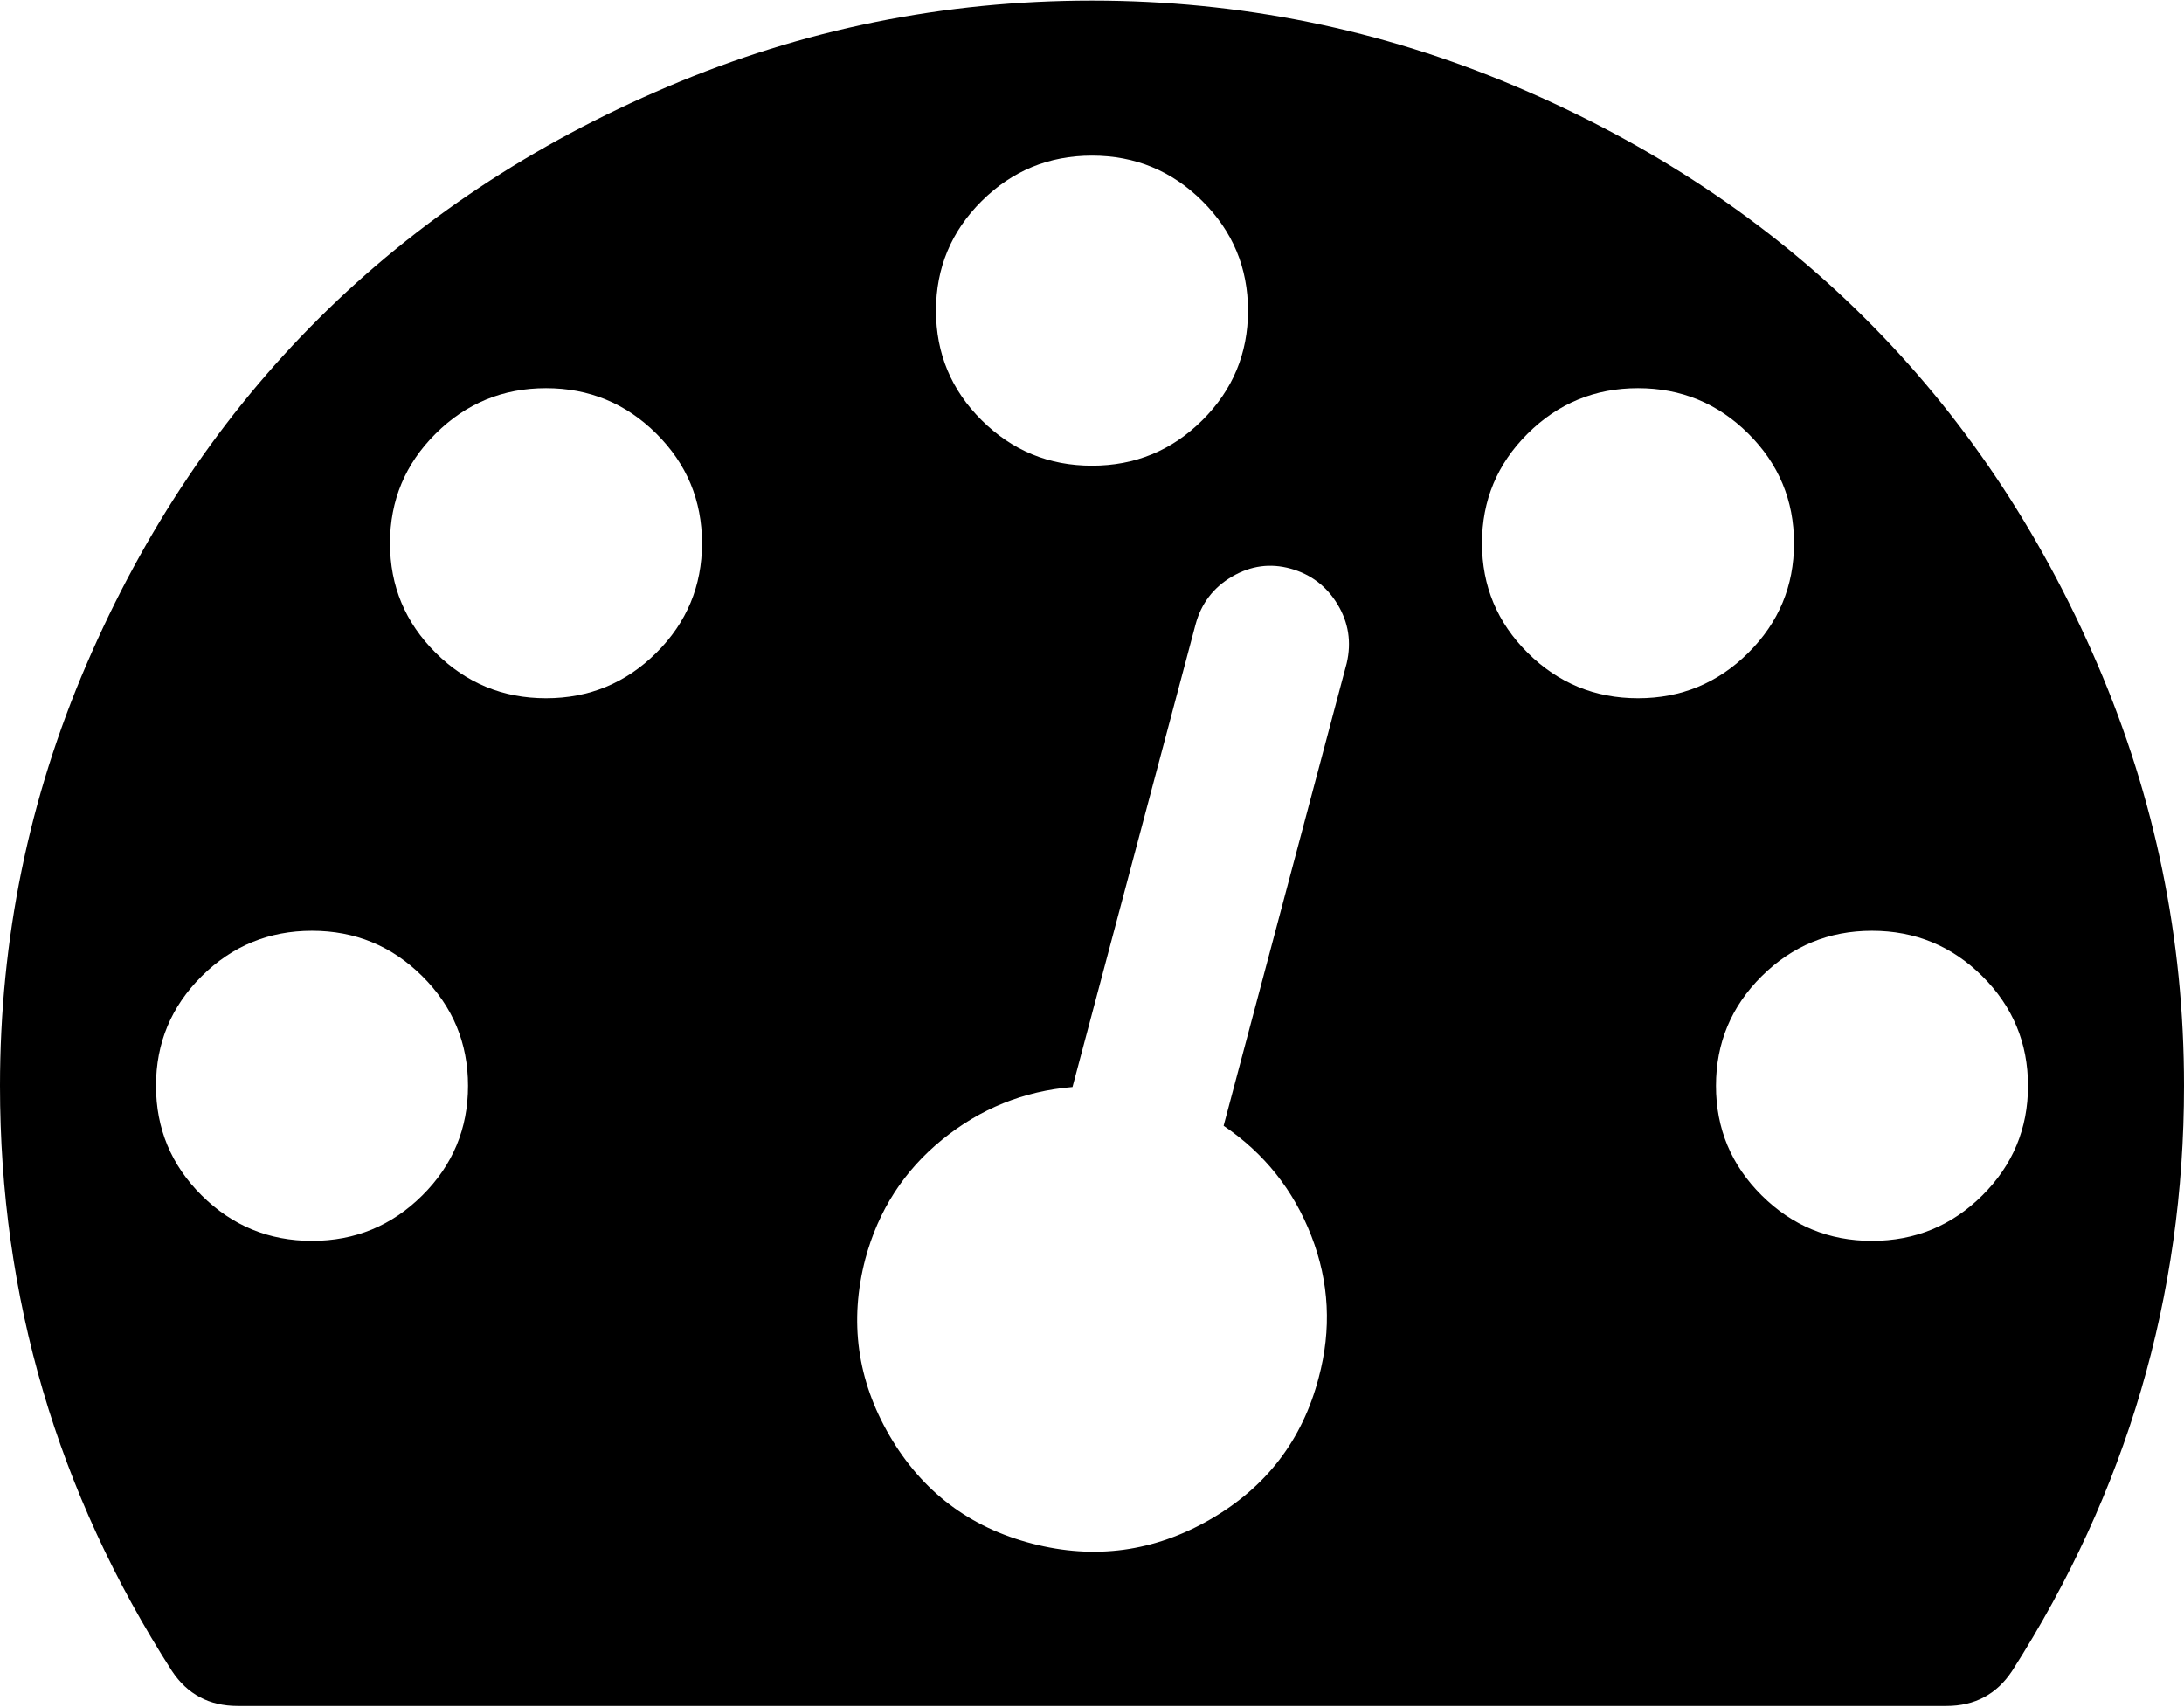
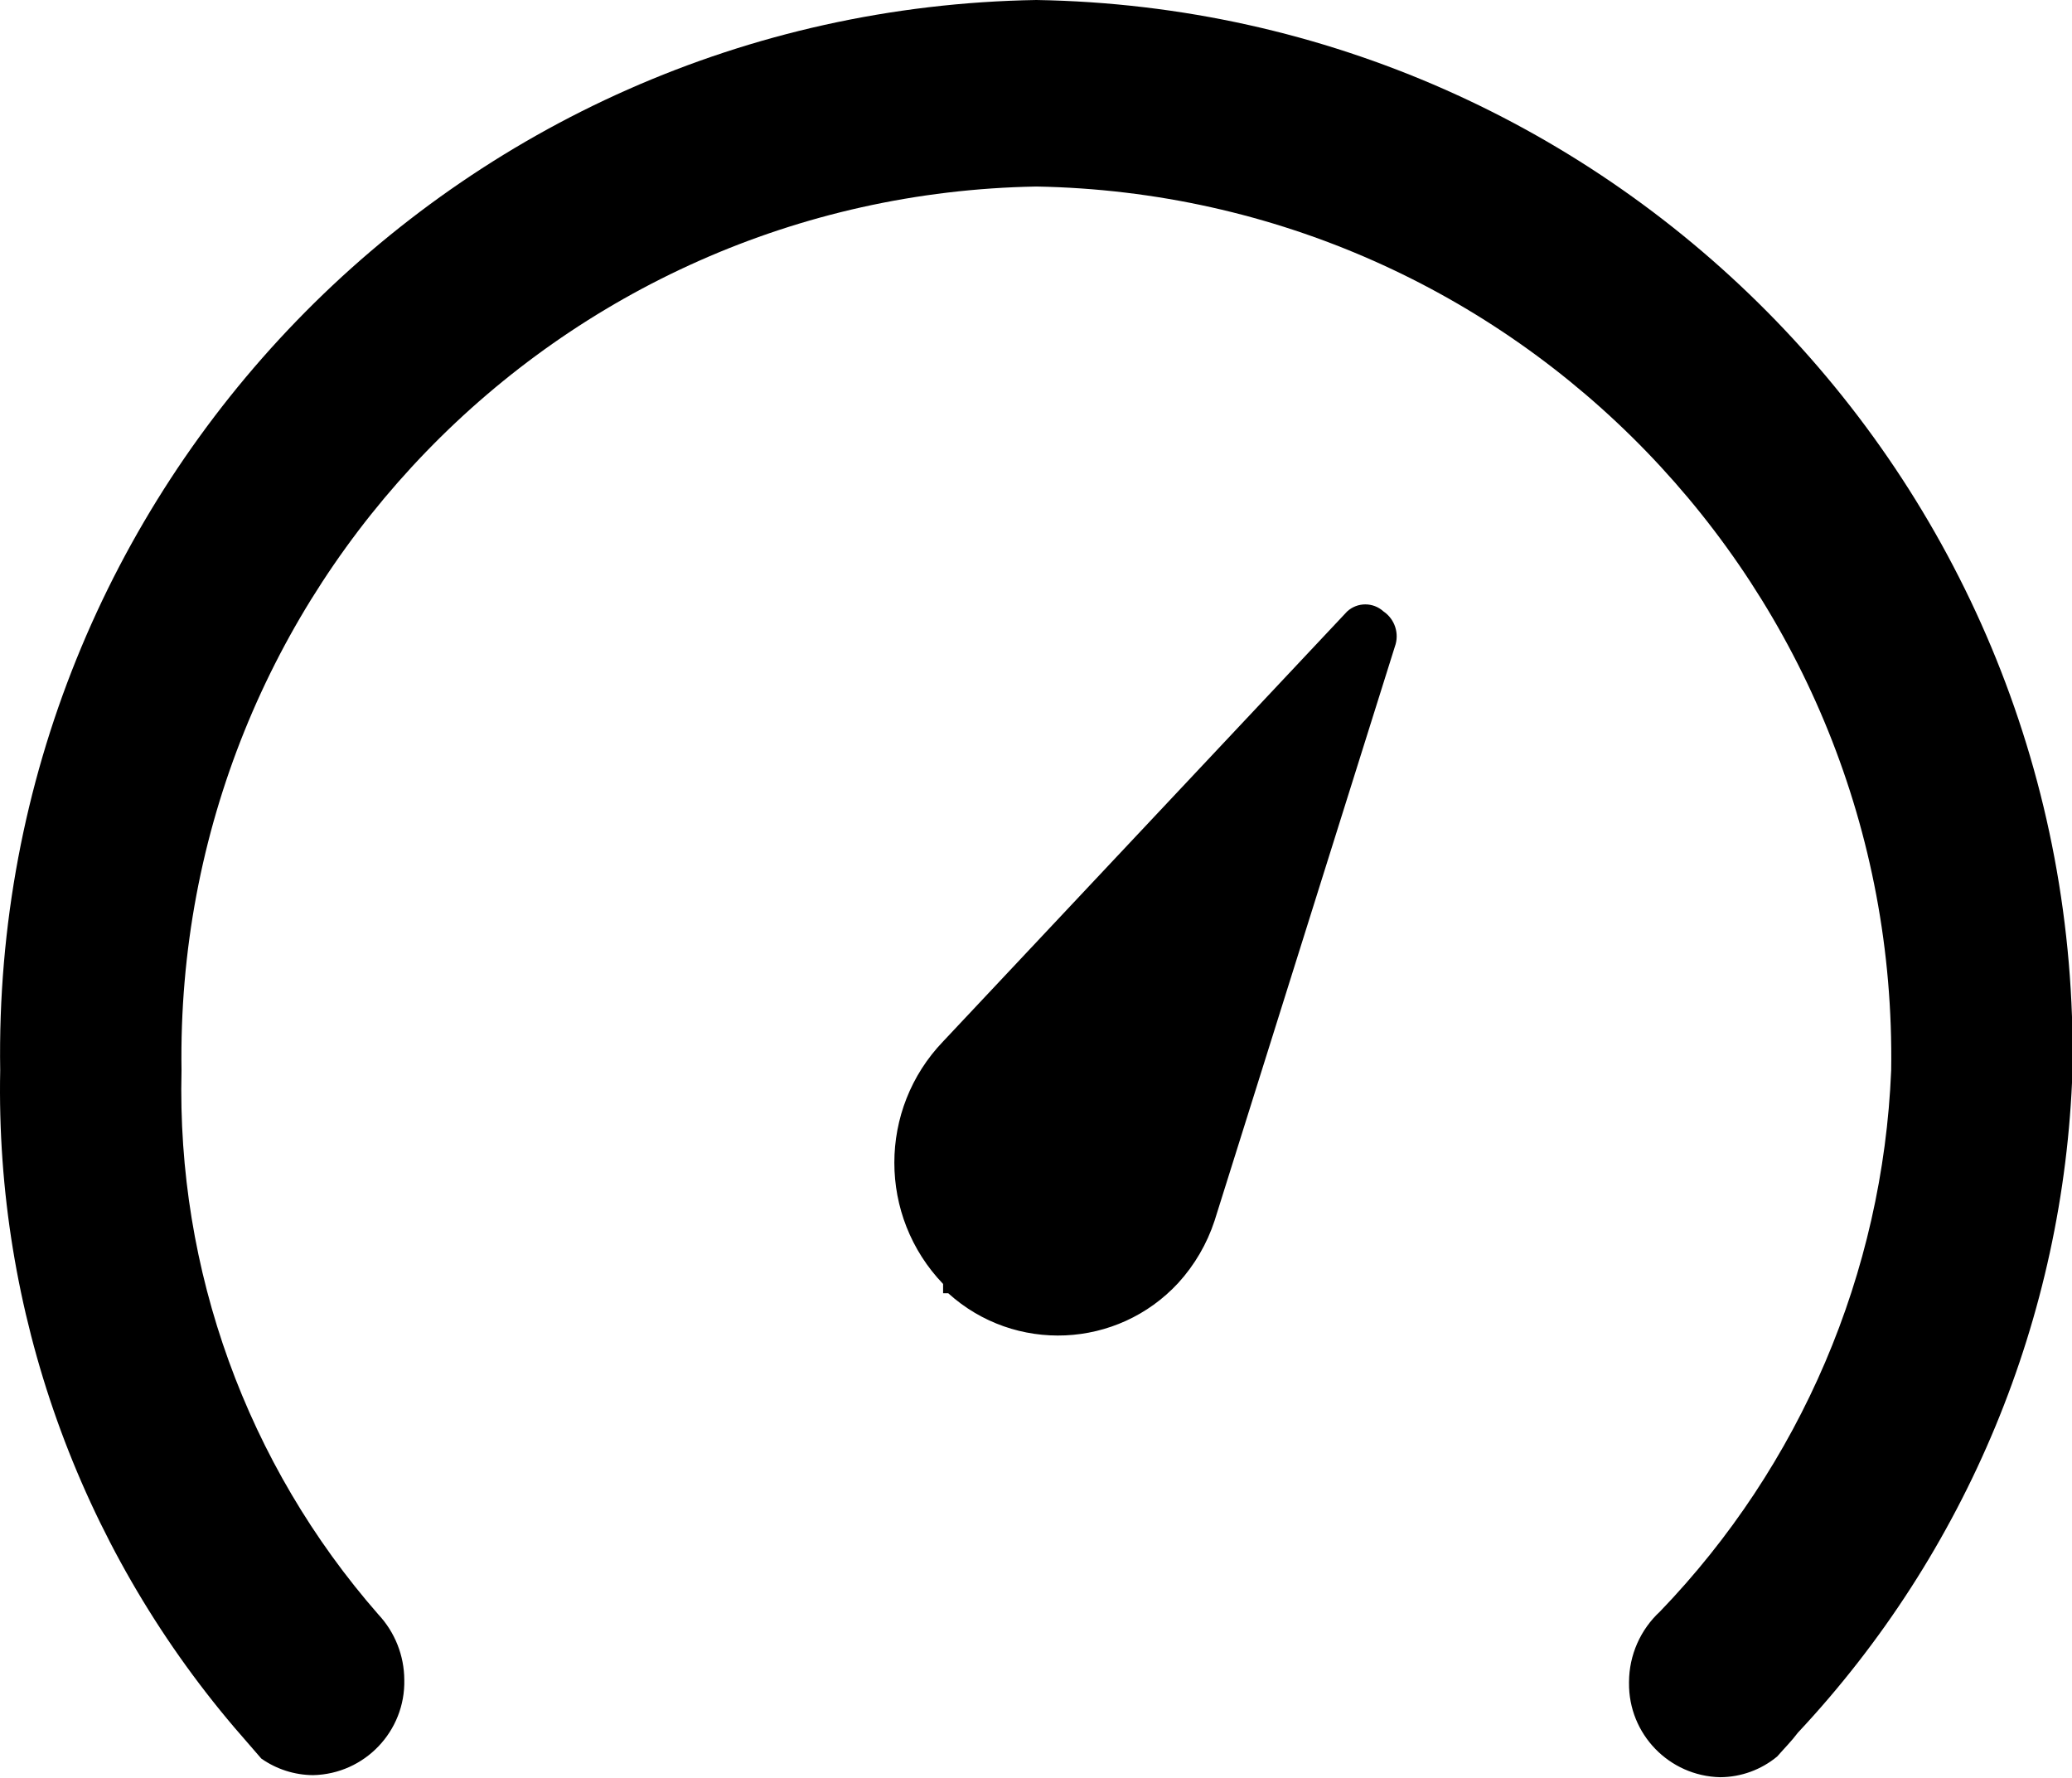
- <svg xmlns="http://www.w3.org/2000/svg" width="128" height="100">
-   <path d="M27.429 63.638c0-2.508-.893-4.65-2.679-6.424-1.786-1.775-3.94-2.662-6.464-2.662-2.524 0-4.679.887-6.465 2.662-1.785 1.774-2.678 3.916-2.678 6.424 0 2.508.893 4.65 2.678 6.424 1.786 1.775 3.94 2.662 6.465 2.662 2.524 0 4.678-.887 6.464-2.662 1.786-1.775 2.679-3.916 2.679-6.424zm13.714-31.801c0-2.508-.893-4.65-2.679-6.424-1.785-1.775-3.94-2.662-6.464-2.662-2.524 0-4.679.887-6.464 2.662-1.786 1.774-2.679 3.916-2.679 6.424 0 2.508.893 4.65 2.679 6.424 1.785 1.774 3.94 2.662 6.464 2.662 2.524 0 4.679-.888 6.464-2.662 1.786-1.775 2.679-3.916 2.679-6.424zM71.714 65.98l7.215-27.116c.285-1.23.107-2.378-.536-3.443-.643-1.064-1.56-1.762-2.75-2.094-1.19-.33-2.333-.177-3.429.462-1.095.639-1.81 1.573-2.143 2.804l-7.214 27.116c-2.857.237-5.405 1.266-7.643 3.088-2.238 1.822-3.738 4.152-4.5 6.992-.952 3.644-.476 7.098 1.429 10.364 1.905 3.265 4.69 5.37 8.357 6.317 3.667.947 7.143.474 10.429-1.42 3.285-1.892 5.404-4.66 6.357-8.305.762-2.84.619-5.607-.429-8.305-1.047-2.697-2.762-4.85-5.143-6.46zm47.143-2.342c0-2.508-.893-4.65-2.678-6.424-1.786-1.775-3.94-2.662-6.465-2.662-2.524 0-4.678.887-6.464 2.662-1.786 1.774-2.679 3.916-2.679 6.424 0 2.508.893 4.65 2.679 6.424 1.786 1.775 3.94 2.662 6.464 2.662 2.524 0 4.679-.887 6.465-2.662 1.785-1.775 2.678-3.916 2.678-6.424zm-45.714-45.43c0-2.509-.893-4.65-2.679-6.425C68.68 10.01 66.524 9.122 64 9.122c-2.524 0-4.679.887-6.464 2.661-1.786 1.775-2.679 3.916-2.679 6.425 0 2.508.893 4.65 2.679 6.424 1.785 1.774 3.94 2.662 6.464 2.662 2.524 0 4.679-.888 6.464-2.662 1.786-1.775 2.679-3.916 2.679-6.424zm32 13.629c0-2.508-.893-4.65-2.679-6.424-1.785-1.775-3.94-2.662-6.464-2.662-2.524 0-4.679.887-6.464 2.662-1.786 1.774-2.679 3.916-2.679 6.424 0 2.508.893 4.65 2.679 6.424 1.785 1.774 3.94 2.662 6.464 2.662 2.524 0 4.679-.888 6.464-2.662 1.786-1.775 2.679-3.916 2.679-6.424zM128 63.638c0 12.351-3.357 23.78-10.071 34.286-.905 1.372-2.19 2.058-3.858 2.058H13.93c-1.667 0-2.953-.686-3.858-2.058C3.357 87.465 0 76.037 0 63.638c0-8.613 1.69-16.847 5.071-24.703C8.452 31.08 13 24.312 18.714 18.634c5.715-5.68 12.524-10.199 20.429-13.559C47.048 1.715 55.333.035 64 .035c8.667 0 16.952 1.68 24.857 5.04 7.905 3.36 14.714 7.88 20.429 13.559 5.714 5.678 10.262 12.446 13.643 20.301 3.38 7.856 5.071 16.09 5.071 24.703z" />
+ <svg xmlns="http://www.w3.org/2000/svg" t="1588652793695" class="icon" viewBox="0 0 1194 1024" version="1.1" p-id="7619" width="149.25" height="128">
+   <defs>
+     <style type="text/css" />
+   </defs>
+   <path d="M938.732 969.068a55.529 55.529 0 0 1 17.913-40.602 477.668 477.668 0 0 0 133.15-311.678A501.551 501.551 0 0 0 597.199 107.475a501.551 501.551 0 0 0-492.595 509.313 458.561 458.561 0 0 0 113.446 313.469 55.529 55.529 0 0 1 14.927 37.616 53.738 53.738 0 0 1-52.543 54.932 52.543 52.543 0 0 1-29.854-9.553l-15.524-17.913A566.633 566.633 0 0 1 0.115 616.788 607.235 607.235 0 0 1 597.199 0a607.235 607.235 0 0 1 597.085 616.788 586.934 586.934 0 0 1-158.227 381.537c-3.583 4.777-7.762 8.956-11.942 13.733a51.946 51.946 0 0 1-32.84 11.942 53.738 53.738 0 0 1-52.543-54.335zM543.462 739.788a100.907 100.907 0 0 1 0-139.718L776.325 352.28a15.524 15.524 0 0 1 20.898 0 17.315 17.315 0 0 1 6.568 20.301l-103.893 330.785a99.116 99.116 0 0 1-20.898 35.825 94.339 94.339 0 0 1-132.553 5.971H543.462z" p-id="7620" />
</svg>
